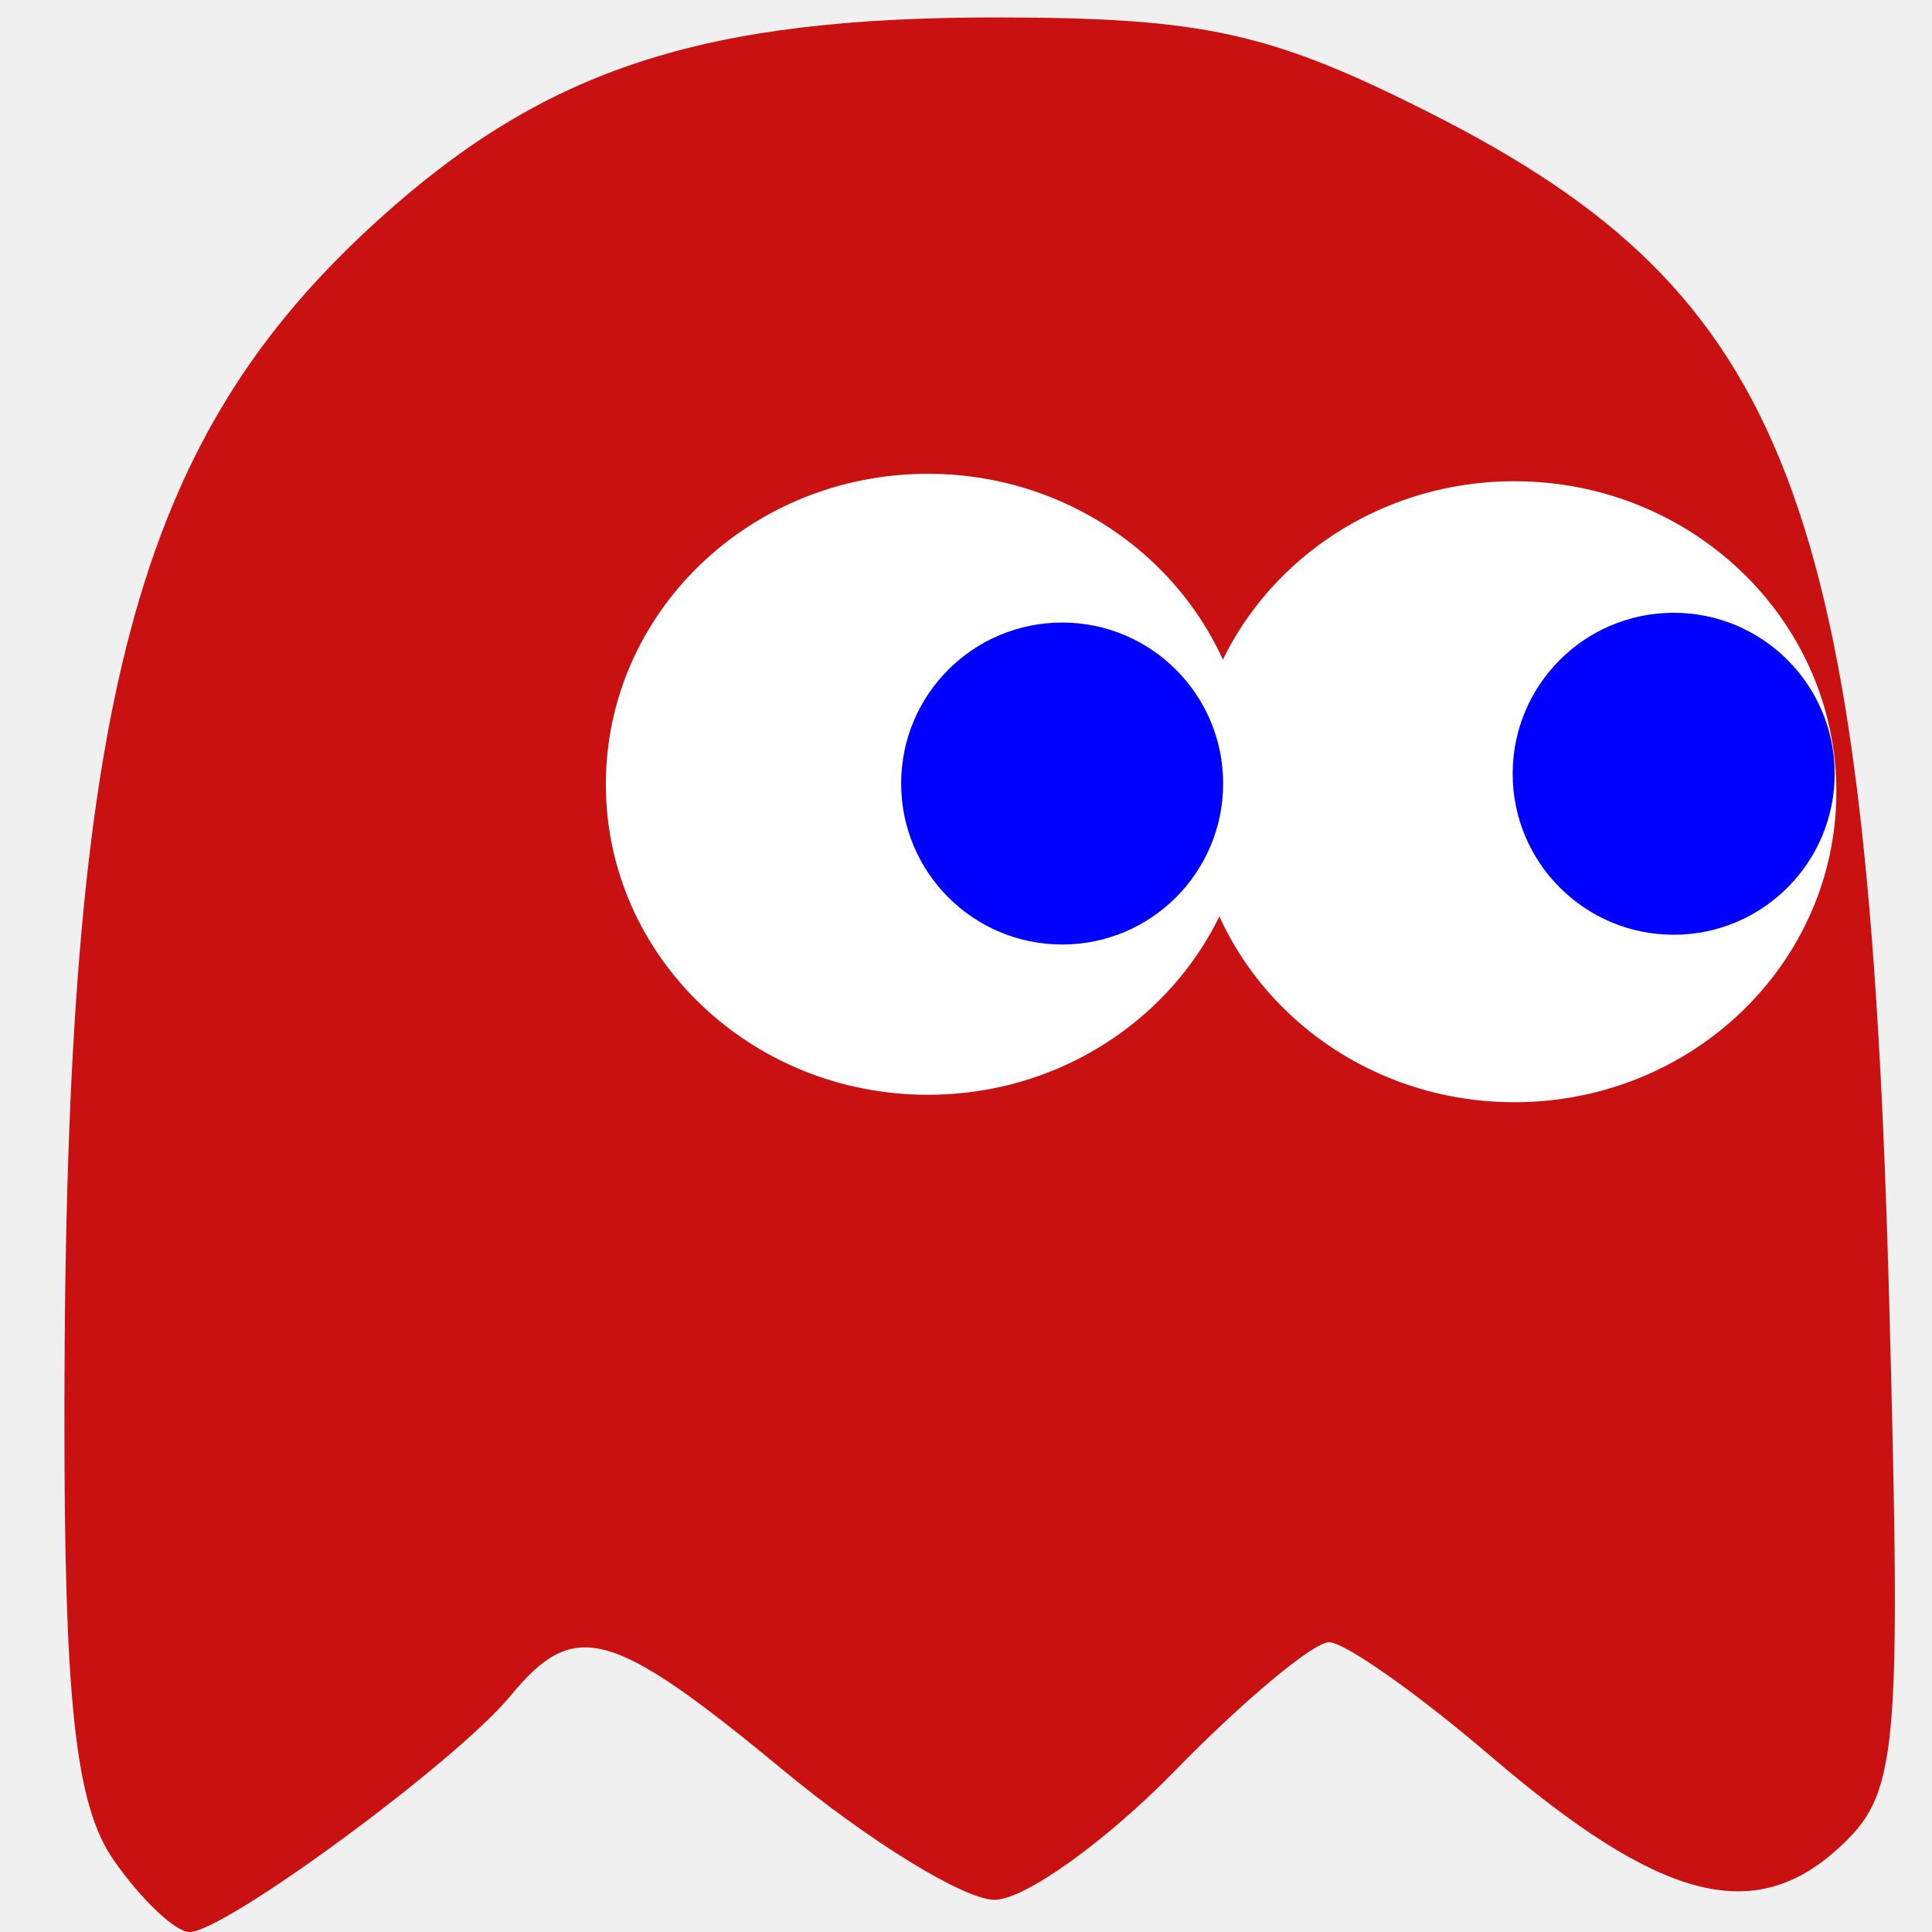
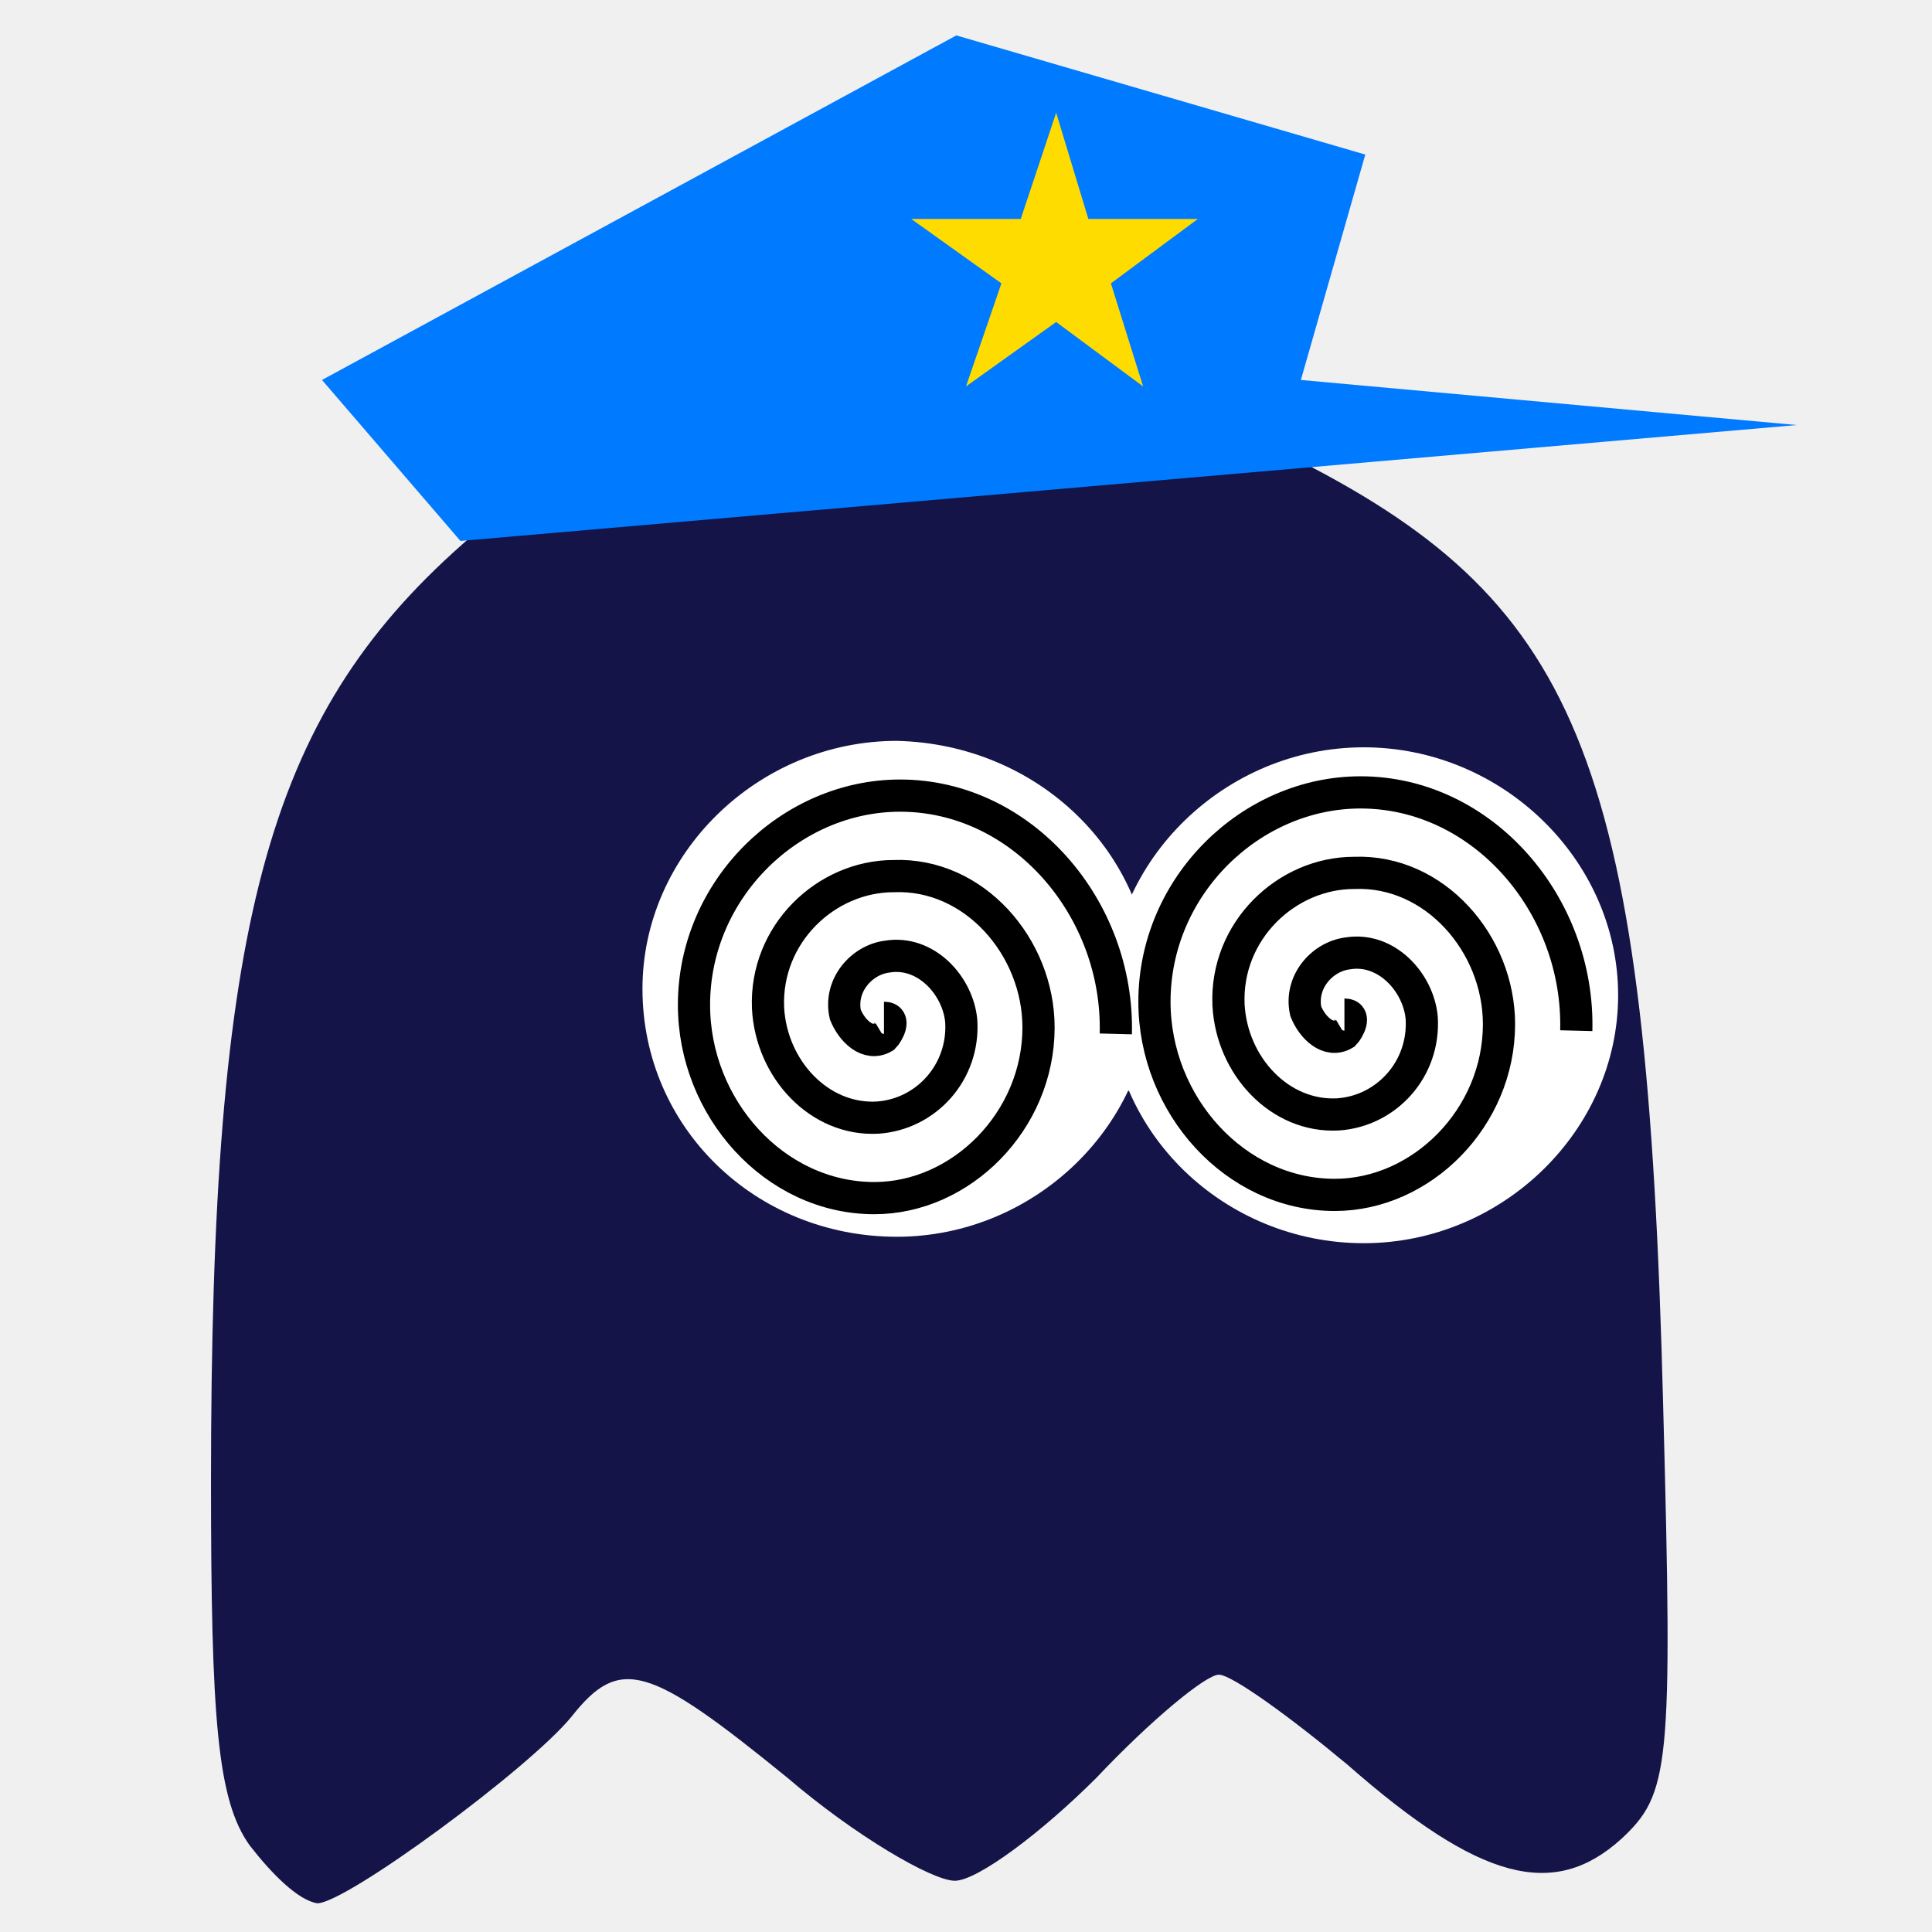
- <svg xmlns="http://www.w3.org/2000/svg" width="60" height="60" id="svg3209" version="1.1">
-   <defs id="defs3211" />
+ <svg xmlns="http://www.w3.org/2000/svg" version="1.1" id="svg3209" x="0px" y="0px" viewBox="0 0 60 60" style="enable-background:new 0 0 60 60;" xml:space="preserve">
+   <style type="text/css">
+ 	.st0{fill:#141449;}
+ 	.st1{fill:#FFFFFF;}
+ 	.st2{fill:none;stroke:#000000;}
+ 	.st3{fill:#007AFF;}
+ 	.st4{fill:#FFDC00;}
+ </style>
  <g id="layer1" transform="translate(-620.1475,-462.0915)">
-     <g id="g3048" transform="translate(169.6996,-110.9135)">
-       <path style="fill:#ca1111" d="m 453.985,630.783 c -1.203,-1.717 -1.552,-4.958 -1.537,-14.25 0.036,-21.779 2.19,-29.871 9.777,-36.725 5.183,-4.683 10.07,-6.272 19.247,-6.261 6.373,0.008 8.457,0.471 13.422,2.984 11.102,5.619 13.563,12.025 14.228,37.027 0.374,14.076 0.27,15.17 -1.607,16.869 -2.626,2.377 -5.537,1.597 -10.773,-2.884 -2.273,-1.945 -4.532,-3.537 -5.02,-3.537 -0.488,0 -2.646,1.8 -4.794,4 -2.148,2.2 -4.666,4 -5.594,4 -0.928,0 -3.866,-1.8 -6.529,-4 -5.383,-4.448 -6.509,-4.757 -8.505,-2.333 -1.68,2.041 -8.873,7.333 -9.966,7.333 -0.436,0 -1.494,-1 -2.35,-2.223 z m 28.759,-24.895 c 1.201,-0.614 2.9,-2.016 3.775,-3.114 1.576,-1.979 1.613,-1.974 4.164,0.576 3.54,3.54 7.202,4.284 11.351,2.306 3.998,-1.907 4.676,-5.329 1.155,-5.832 -2.471,-0.352 -3.684,-3.59 -1.584,-4.227 4.844,-1.467 4.924,-1.538 3.905,-3.441 -1.366,-2.552 -6.469,-4.522 -9.648,-3.725 -1.433,0.36 -3.733,1.782 -5.112,3.16 l -2.506,2.506 -2.323,-2.506 c -4.549,-4.909 -12.115,-4.152 -15.04,1.504 -1.776,3.434 -1.79,5.672 -0.057,8.799 2.447,4.415 7.672,6.165 11.92,3.993 z m -0.936,-7.335 c -0.775,-2.021 0.378,-3.548 2.679,-3.548 1.404,0 1.941,0.692 1.941,2.5 0,1.846 -0.531,2.5 -2.031,2.5 -1.117,0 -2.282,-0.653 -2.589,-1.452 z" id="Blinky">
-         </path>
-       <path transform="matrix(1.12,0,0,1.018868,-61.32166,-12.3137)" d="m 507.857,598.612 c 0,5.227 -3.997,9.464 -8.929,9.464 -4.931,0 -8.929,-4.237 -8.929,-9.464 0,-5.227 3.997,-9.464 8.929,-9.464 4.931,0 8.929,4.237 8.929,9.464 z" id="path3004" style="fill:#ffffff;fill-opacity:1" />
-       <path transform="matrix(1.12,0,0,1.018868,-79.53593,-12.54456)" d="m 507.857,598.612 c 0,5.227 -3.997,9.464 -8.929,9.464 -4.931,0 -8.929,-4.237 -8.929,-9.464 0,-5.227 3.997,-9.464 8.929,-9.464 4.931,0 8.929,4.237 8.929,9.464 z" id="path3004-1" style="fill:#ffffff;fill-opacity:1" />
-       <path transform="matrix(1.75991,0,0,1.68502,-365.3443,-410.6997)" d="m 485.126,598.235 c 0,1.639 -1.272,2.967 -2.841,2.967 -1.569,0 -2.841,-1.329 -2.841,-2.967 0,-1.639 1.272,-2.967 2.841,-2.967 1.569,0 2.841,1.329 2.841,2.967 z" id="path3026" style="fill:#0000ff;fill-opacity:1" />
-       <path transform="matrix(1.75991,0,0,1.68502,-346.3532,-411.003)" d="m 485.126,598.235 c 0,1.639 -1.272,2.967 -2.841,2.967 -1.569,0 -2.841,-1.329 -2.841,-2.967 0,-1.639 1.272,-2.967 2.841,-2.967 1.569,0 2.841,1.329 2.841,2.967 z" id="path3026-7" style="fill:#0000ff;fill-opacity:1" />
-     </g>
+     <path id="Blinky" class="st0" d="M627.9,519.4c-1-1.4-1.2-3.9-1.2-11.3   c0-17.3,1.7-23.7,7.8-29.1c4.1-3.7,8-5,15.3-5c5.1,0,6.7,0.4,10.7,2.4c8.8,4.5,10.8,9.5,11.3,29.4c0.3,11.2,0.2,12-1.3,13.4   c-2.1,1.9-4.4,1.3-8.5-2.3c-1.8-1.5-3.6-2.8-4-2.8c-0.4,0-2.1,1.4-3.8,3.2c-1.7,1.7-3.7,3.2-4.4,3.2c-0.7,0-3.1-1.4-5.2-3.2   c-4.3-3.5-5.2-3.8-6.7-1.9c-1.3,1.6-7,5.8-7.9,5.8C629.4,521.1,628.6,520.3,627.9,519.4L627.9,519.4z M650.8,499.6   c1-0.5,2.3-1.6,3-2.5c1.3-1.6,1.3-1.6,3.3,0.5c2.8,2.8,5.7,3.4,9,1.8c3.2-1.5,3.7-4.2,0.9-4.6c-2-0.3-2.9-2.8-1.3-3.4   c3.8-1.2,3.9-1.2,3.1-2.7c-1.1-2-5.1-3.6-7.7-3c-1.1,0.3-3,1.4-4.1,2.5l-2,2l-1.8-2c-3.6-3.9-9.6-3.3-11.9,1.2   c-1.4,2.7-1.4,4.5,0,7C643.2,499.9,647.4,501.3,650.8,499.6L650.8,499.6z M650,493.8c-0.6-1.6,0.3-2.8,2.1-2.8c1.1,0,1.5,0.5,1.5,2   c0,1.5-0.4,2-1.6,2C651.2,494.9,650.3,494.4,650,493.8z" />
+     <path id="path3004" class="st1" d="   M670.4,493c0,4.2-3.6,7.7-7.9,7.7s-7.9-3.4-7.9-7.7c0-4.2,3.6-7.7,7.9-7.7S670.4,488.8,670.4,493z" />
+     <path id="path3004-1" class="st1" d="   M655.9,492.8c0,4.2-3.6,7.7-7.9,7.7c-4.4,0-7.9-3.4-7.9-7.7c0-4.2,3.6-7.7,7.9-7.7C652.4,485.2,655.9,488.6,655.9,492.8z" />
+     <path id="path3023" class="st2" d="   M647.6,493.7c0.4,0,0.1,0.5,0,0.6c-0.5,0.3-1-0.2-1.2-0.7c-0.2-0.9,0.5-1.7,1.3-1.8c1.2-0.2,2.2,0.9,2.3,2c0.1,1.6-1.1,2.9-2.6,3   c-1.8,0.1-3.3-1.5-3.4-3.4c-0.1-2.3,1.8-4.1,3.9-4.1c2.5-0.1,4.5,2.2,4.5,4.7c0,2.9-2.4,5.3-5.1,5.3c-3.1,0-5.6-2.8-5.6-6   c0-3.6,3-6.5,6.4-6.5c3.8,0,6.8,3.5,6.7,7.4" />
+     <path id="path3023-1" class="st2" d="   M661.9,493.6c0.4,0,0.1,0.5,0,0.6c-0.5,0.3-1-0.2-1.2-0.7c-0.2-0.9,0.5-1.7,1.3-1.8c1.2-0.2,2.2,0.9,2.3,2c0.1,1.6-1.1,2.9-2.6,3   c-1.8,0.1-3.3-1.5-3.4-3.4c-0.1-2.3,1.8-4.1,3.9-4.1c2.5-0.1,4.5,2.2,4.5,4.7c0,2.9-2.4,5.3-5.1,5.3c-3.1,0-5.6-2.8-5.6-6   c0-3.6,3-6.5,6.4-6.5c3.8,0,6.8,3.5,6.7,7.4" />
  </g>
+   <polygon class="st3" points="14.3,16.8 55.8,13.2 40.4,11.8 42.4,4.8 29.7,1.1 10,11.8 " />
+   <polygon class="st4" points="32.8,3.5 33.8,6.8 37.2,6.8 34.5,8.8 35.5,12 32.8,10 30,12 31.1,8.8 28.3,6.8 31.7,6.8 " />
</svg>
